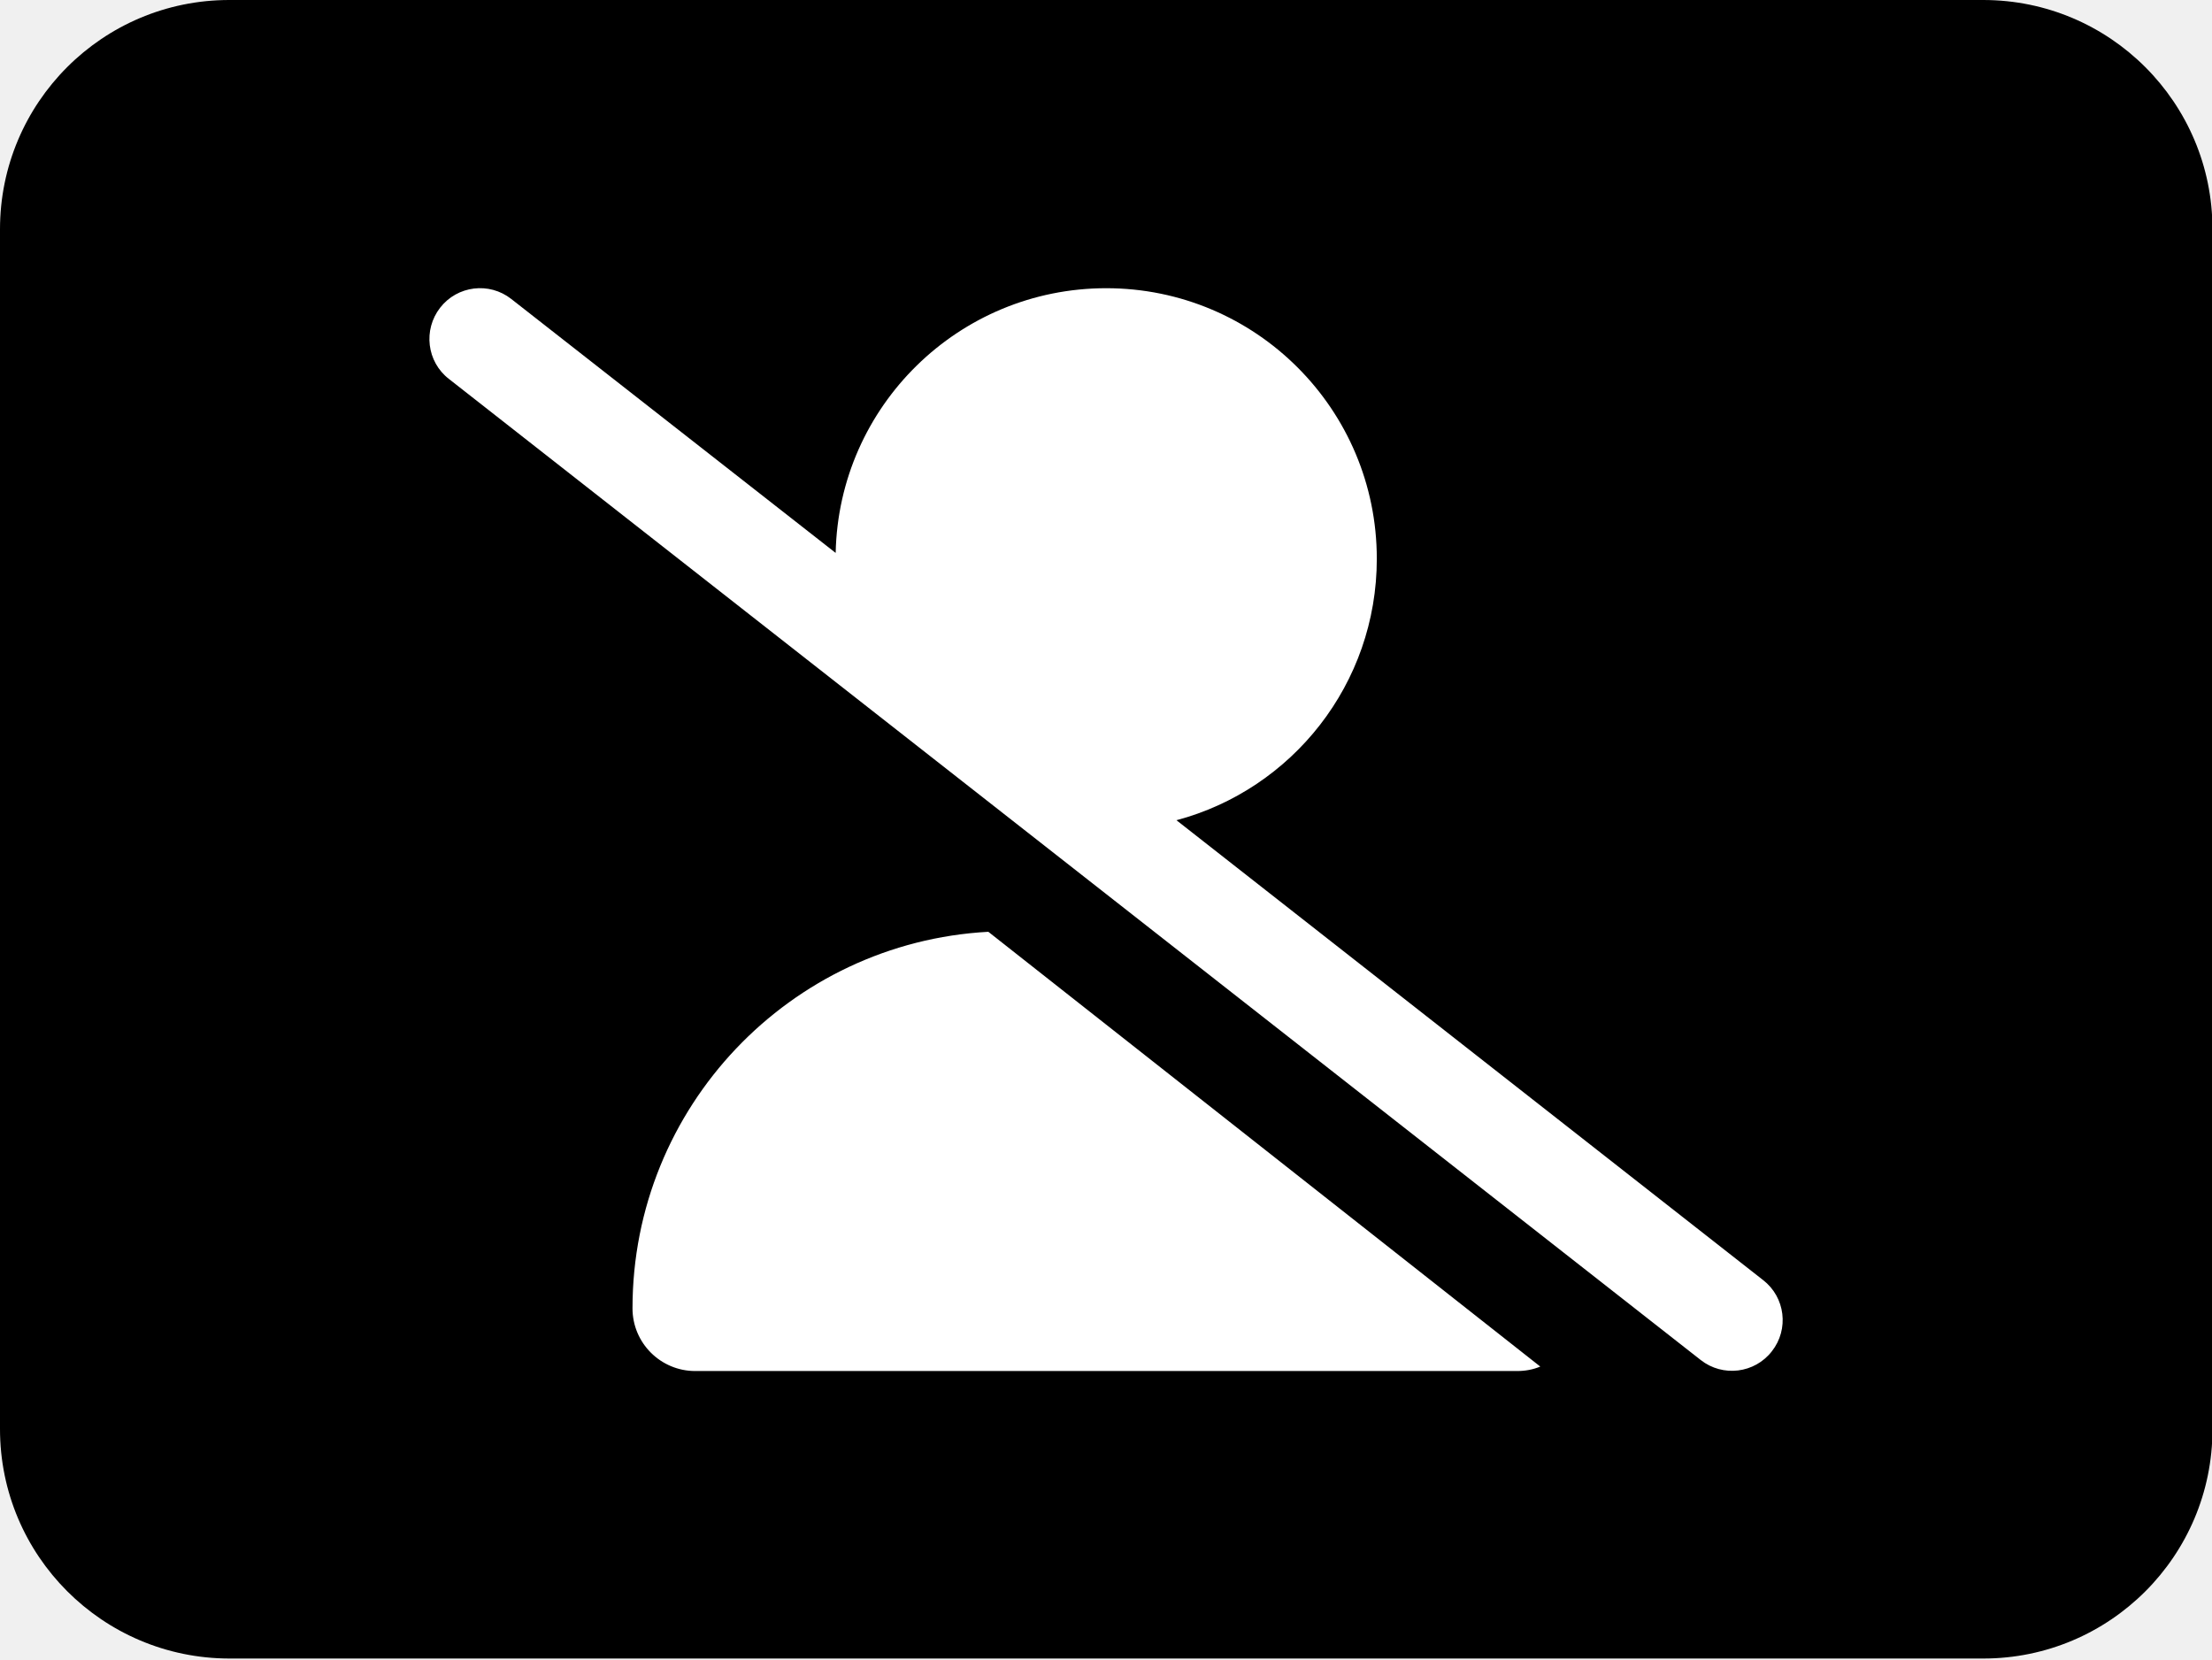
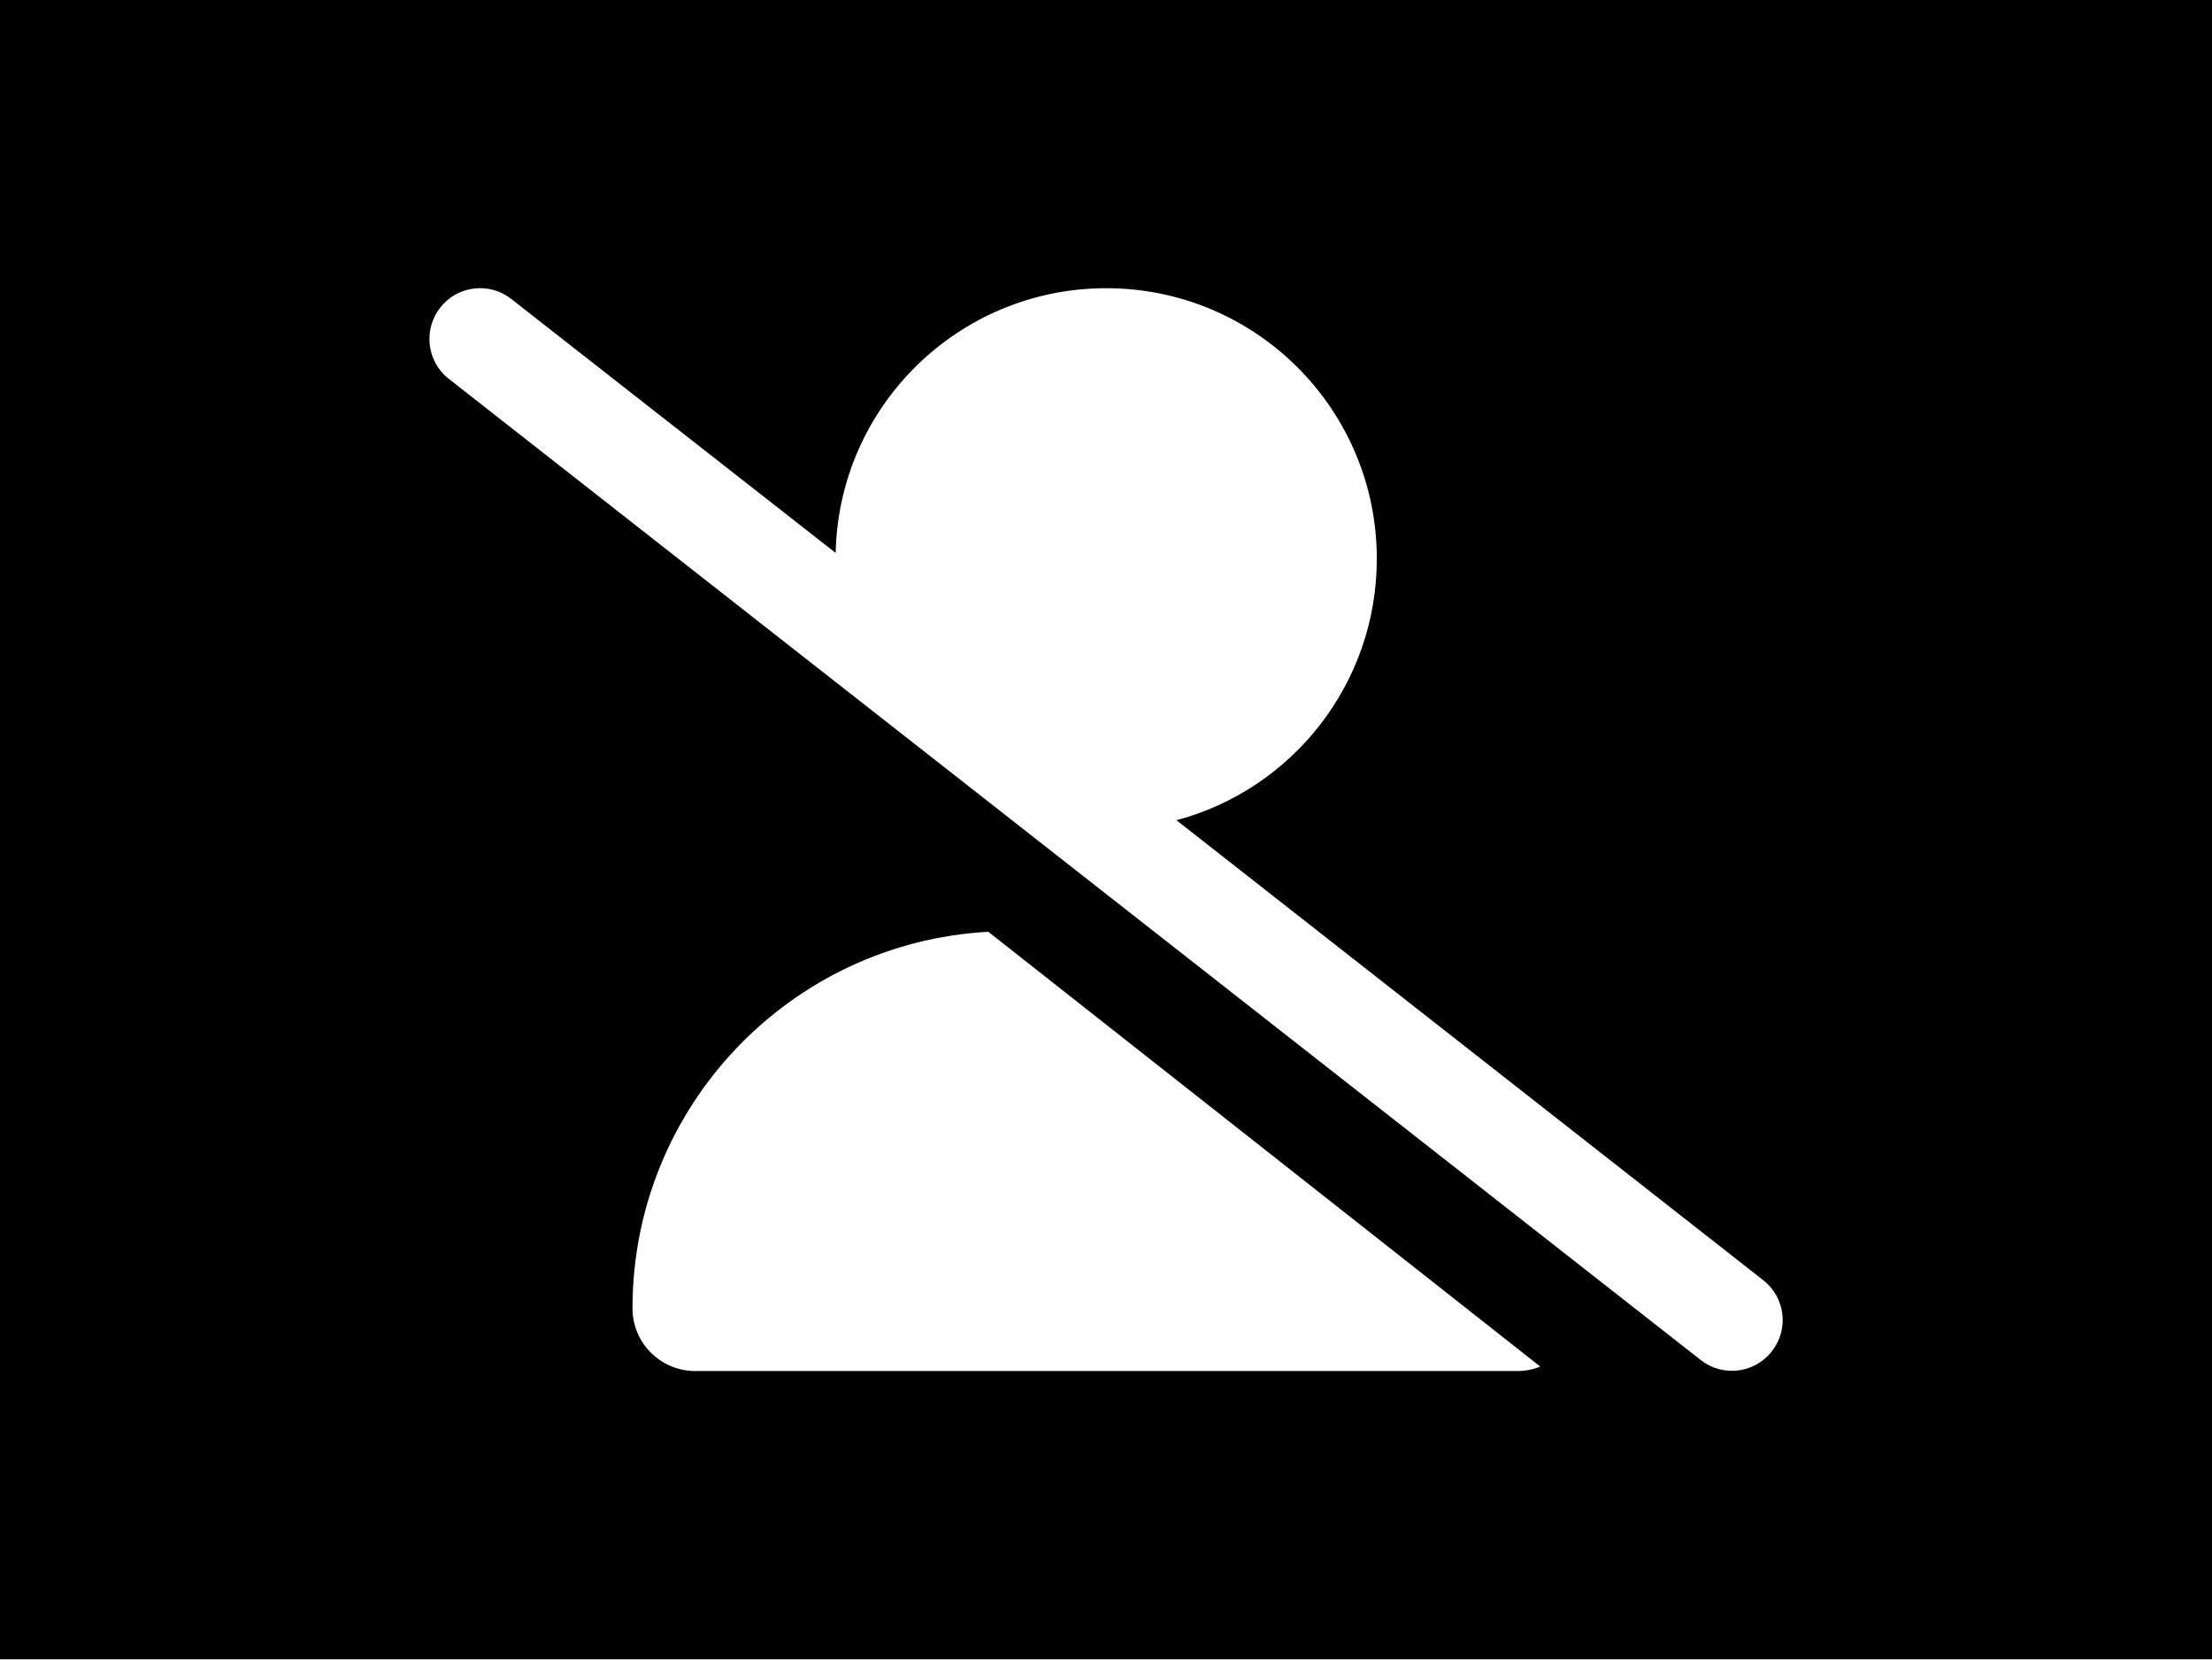
- <svg xmlns="http://www.w3.org/2000/svg" version="1.1" id="Ebene_1" x="0px" y="0px" viewBox="0 0 941.8 706.4" style="enable-background:new 0 0 941.8 706.4;" xml:space="preserve">
-   <style type="text/css">
- 	.st0{fill:#FFFFFF;}
- </style>
-   <path d="M97.6,0h746.8C898.3,0,942,43.7,942,97.6v510.9c0,53.9-43.7,97.6-97.6,97.6H97.6C43.7,706,0,662.3,0,608.4V97.6  C0,43.7,43.7,0,97.6,0z" />
+ <svg xmlns="http://www.w3.org/2000/svg" viewBox="0 0 941.8 706.4" width="941.8" height="706.4" style="enable-background:new 0 0 941.8 706.4;">
+   <defs>
+     <style type="text/css">
+ 	    .st0{fill:#FFFFFF;}
+     </style>
+   </defs>
+   <rect x="0" y="0" width="941.8" height="706.4" />
  <path class="st0" d="M217.7,127.3c-9.4-7.4-23-5.7-30.3,3.7s-5.7,23,3.7,30.3l533,417.7c9.4,7.4,23,5.7,30.3-3.7  c7.4-9.4,5.7-23-3.7-30.3L500.9,349.2c49.2-13.1,85.3-58,85.3-111.3c0-63.7-51.6-115.2-115.2-115.2c-62.8,0-113.9,50.2-115.2,112.7  L217.7,127.3z M420.8,396.7c-84.4,4.6-151.5,74.6-151.5,160.3c0,14.8,12,26.7,26.7,26.7h349.9c3.5,0,6.8-0.6,9.9-1.9L420.8,396.7z" />
</svg>
